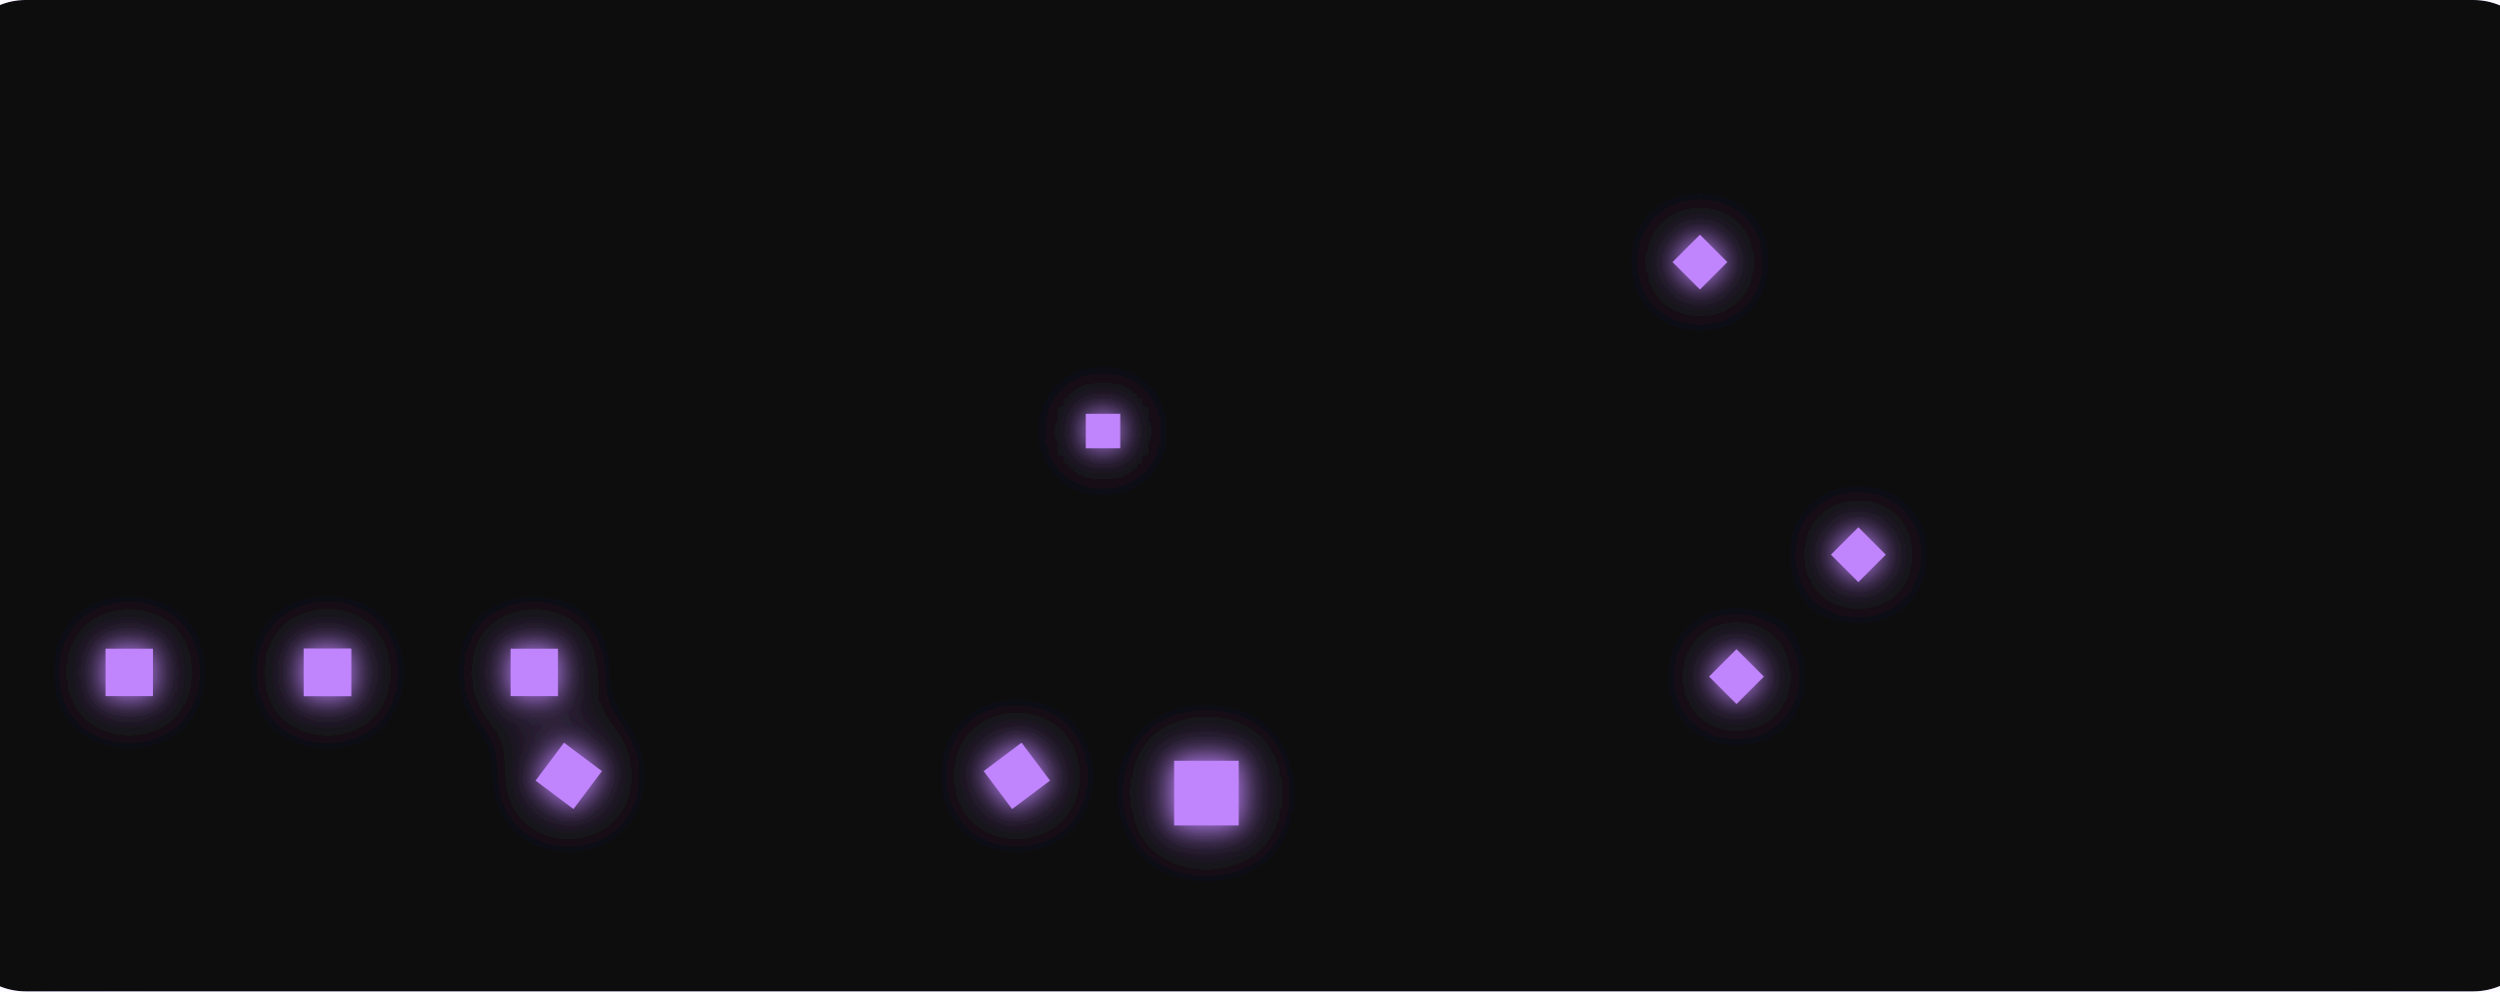
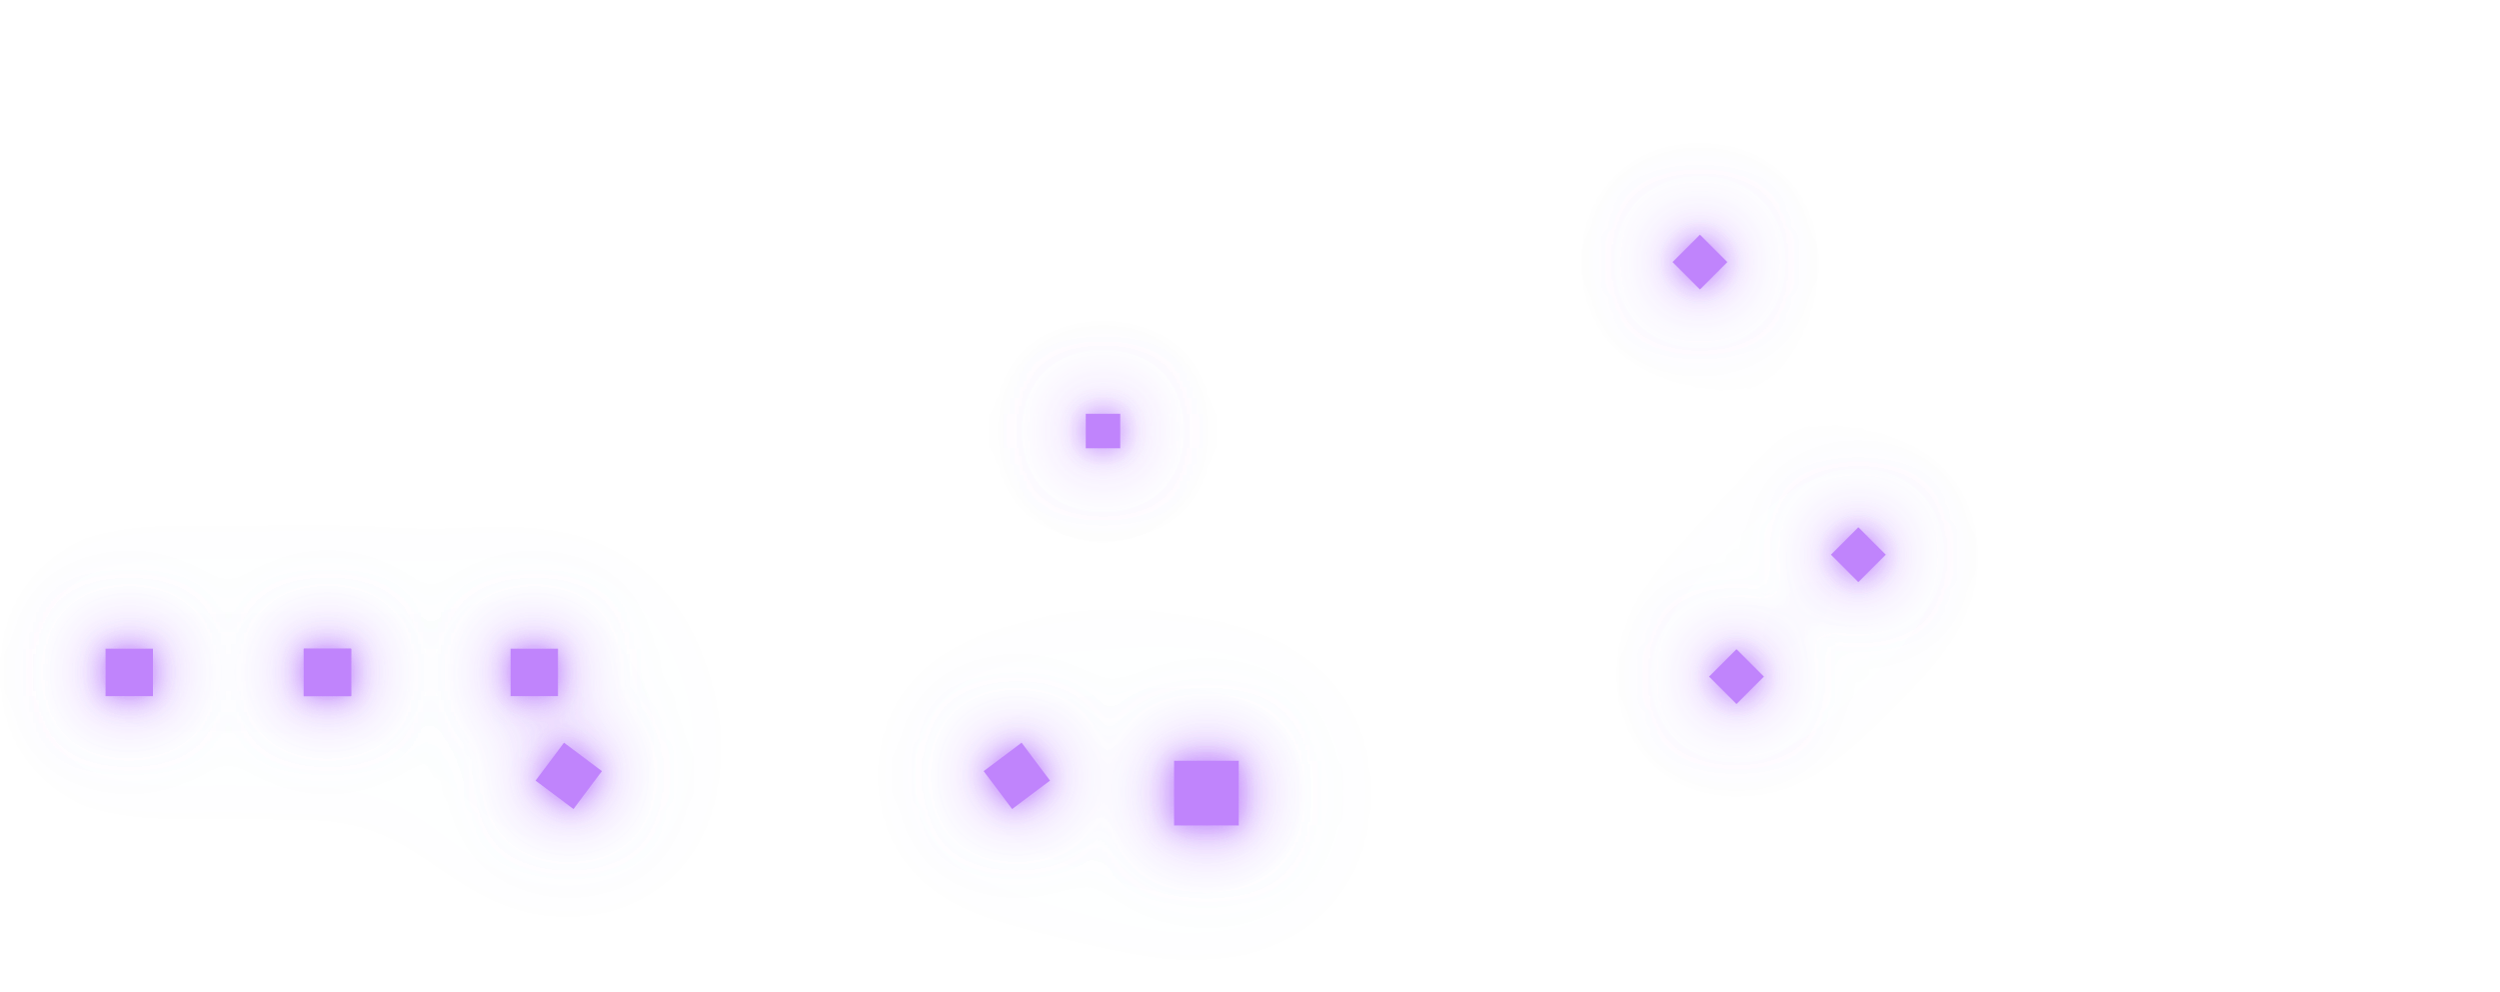
<svg xmlns="http://www.w3.org/2000/svg" viewBox="0 0 290 115" fill="none">
  <defs>
    <filter id="neon" x="-30%" y="-30%" width="160%" height="160%">
      <feGaussianBlur in="SourceGraphic" stdDeviation="1.5" result="blur1" />
      <feGaussianBlur in="SourceGraphic" stdDeviation="4" result="blur2" />
      <feMerge>
        <feMergeNode in="blur2" />
        <feMergeNode in="blur1" />
        <feMergeNode in="SourceGraphic" />
      </feMerge>
    </filter>
  </defs>
  <style>
    @keyframes logo-draw { to { stroke-dashoffset: 0 } }
    @keyframes logo-fade { to { opacity: 1 } }
    @keyframes logo-breathe {
      0%, 100% { filter: drop-shadow(0 0 4px rgba(192,132,252,0.25)) drop-shadow(0 0 10px rgba(34,211,238,0.06)); }
      50% { filter: drop-shadow(0 0 6px rgba(192,132,252,0.35)) drop-shadow(0 0 14px rgba(34,211,238,0.1)); }
    }
    @keyframes logo-pulse {
      0%, 100% { opacity: 0.7; }
      50% { opacity: 1; }
    }
    svg {
      filter: drop-shadow(0 0 4px rgba(192,132,252,0.25)) drop-shadow(0 0 10px rgba(34,211,238,0.06));
      animation: logo-breathe 4s ease-in-out infinite;
    }
  </style>
-   <rect x="-5" y="0" width="300" height="115" rx="8" fill="#0a0a0a" />
  <g filter="url(#neon)">
    <path d="M15 15 L15 78" stroke="#c084fc" stroke-width="5.5" stroke-linecap="square" style="stroke-dasharray:63;stroke-dashoffset:63;animation:logo-draw 0.8s ease-out 0s forwards" />
    <path d="M15 78 L8 86" stroke="#c084fc" stroke-width="5.5" stroke-linecap="square" style="stroke-dasharray:11;stroke-dashoffset:11;animation:logo-draw 0.3s ease-out 0.7s forwards" />
    <path d="M15 78 L38 78" stroke="#c084fc" stroke-width="5.5" stroke-linecap="square" style="stroke-dasharray:23;stroke-dashoffset:23;animation:logo-draw 0.4s ease-out 0.7s forwards" />
    <circle cx="8" cy="86" r="1.8" fill="#22d3ee" style="opacity:0;animation:logo-fade 0.3s ease-out 0.9s forwards,logo-pulse 3s ease-in-out 1.5s infinite" />
    <path d="M38 15 L38 78" stroke="#c084fc" stroke-width="5.5" stroke-linecap="square" style="stroke-dasharray:63;stroke-dashoffset:63;animation:logo-draw 0.8s ease-out 0.2s forwards" />
    <path d="M38 78 L31 86" stroke="#c084fc" stroke-width="5.5" stroke-linecap="square" style="stroke-dasharray:11;stroke-dashoffset:11;animation:logo-draw 0.3s ease-out 0.9s forwards" />
    <path d="M38 78 L62 78" stroke="#c084fc" stroke-width="5.5" stroke-linecap="square" style="stroke-dasharray:24;stroke-dashoffset:24;animation:logo-draw 0.4s ease-out 0.9s forwards" />
    <circle cx="31" cy="86" r="1.8" fill="#22d3ee" style="opacity:0;animation:logo-fade 0.3s ease-out 1.1s forwards,logo-pulse 3s ease-in-out 1.7s infinite" />
    <path d="M72 82 L72 15 L92 48 L112 15 L112 82" stroke="#c084fc" stroke-width="5.5" stroke-linecap="square" stroke-linejoin="miter" fill="none" style="stroke-dasharray:212;stroke-dashoffset:212;animation:logo-draw 1.2s ease-out 1.3s forwards" />
    <path d="M72 82 L66 90" stroke="#c084fc" stroke-width="5.5" stroke-linecap="square" style="stroke-dasharray:10;stroke-dashoffset:10;animation:logo-draw 0.3s ease-out 2.3s forwards" />
    <path d="M112 82 L118 90" stroke="#c084fc" stroke-width="5.5" stroke-linecap="square" style="stroke-dasharray:10;stroke-dashoffset:10;animation:logo-draw 0.3s ease-out 2.3s forwards" />
    <circle cx="66" cy="90" r="1.8" fill="#22d3ee" style="opacity:0;animation:logo-fade 0.3s ease-out 2.5s forwards,logo-pulse 3s ease-in-out 3s infinite" />
    <circle cx="118" cy="90" r="1.8" fill="#22d3ee" style="opacity:0;animation:logo-fade 0.3s ease-out 2.5s forwards,logo-pulse 3s ease-in-out 3s infinite" />
    <path d="M140 8 L140 92" stroke="#c084fc" stroke-width="7.5" stroke-linecap="square" style="stroke-dasharray:84;stroke-dashoffset:84;animation:logo-draw 0.9s ease-out 2.6s forwards" />
    <path d="M140 50 L128 50" stroke="#c084fc" stroke-width="4" stroke-linecap="square" style="stroke-dasharray:12;stroke-dashoffset:12;animation:logo-draw 0.3s ease-out 3s forwards" />
    <circle cx="126" cy="50" r="2.8" fill="#22d3ee" style="opacity:0;animation:logo-fade 0.3s ease-out 3.2s forwards,logo-pulse 3s ease-in-out 3.8s infinite" />
    <path d="M140 50 L182 5" stroke="#c084fc" stroke-width="7.5" stroke-linecap="square" style="stroke-dasharray:62;stroke-dashoffset:62;animation:logo-draw 0.7s ease-out 3.2s forwards" />
    <path d="M140 50 L185 95" stroke="#c084fc" stroke-width="7.5" stroke-linecap="square" style="stroke-dasharray:64;stroke-dashoffset:64;animation:logo-draw 0.7s ease-out 3.2s forwards" />
    <g transform="rotate(-45, 210, 70)">
      <rect x="196" y="23.5" width="4" height="4" rx="1" fill="#22d3ee" style="opacity:0;animation:logo-fade 0.3s ease-out 4s forwards,logo-pulse 3s ease-in-out 4.6s infinite" />
      <path d="M198 35 L198 70" stroke="#c084fc" stroke-width="4.5" stroke-linecap="square" style="stroke-dasharray:35;stroke-dashoffset:35;animation:logo-draw 0.5s ease-out 4.1s forwards" />
      <path d="M218 17 L218 70" stroke="#c084fc" stroke-width="4.5" stroke-linecap="square" style="stroke-dasharray:53;stroke-dashoffset:53;animation:logo-draw 0.6s ease-out 4.3s forwards" />
      <path d="M207 33 L229 33" stroke="#c084fc" stroke-width="4.5" stroke-linecap="square" style="stroke-dasharray:22;stroke-dashoffset:22;animation:logo-draw 0.3s ease-out 4.5s forwards" />
    </g>
  </g>
</svg>
